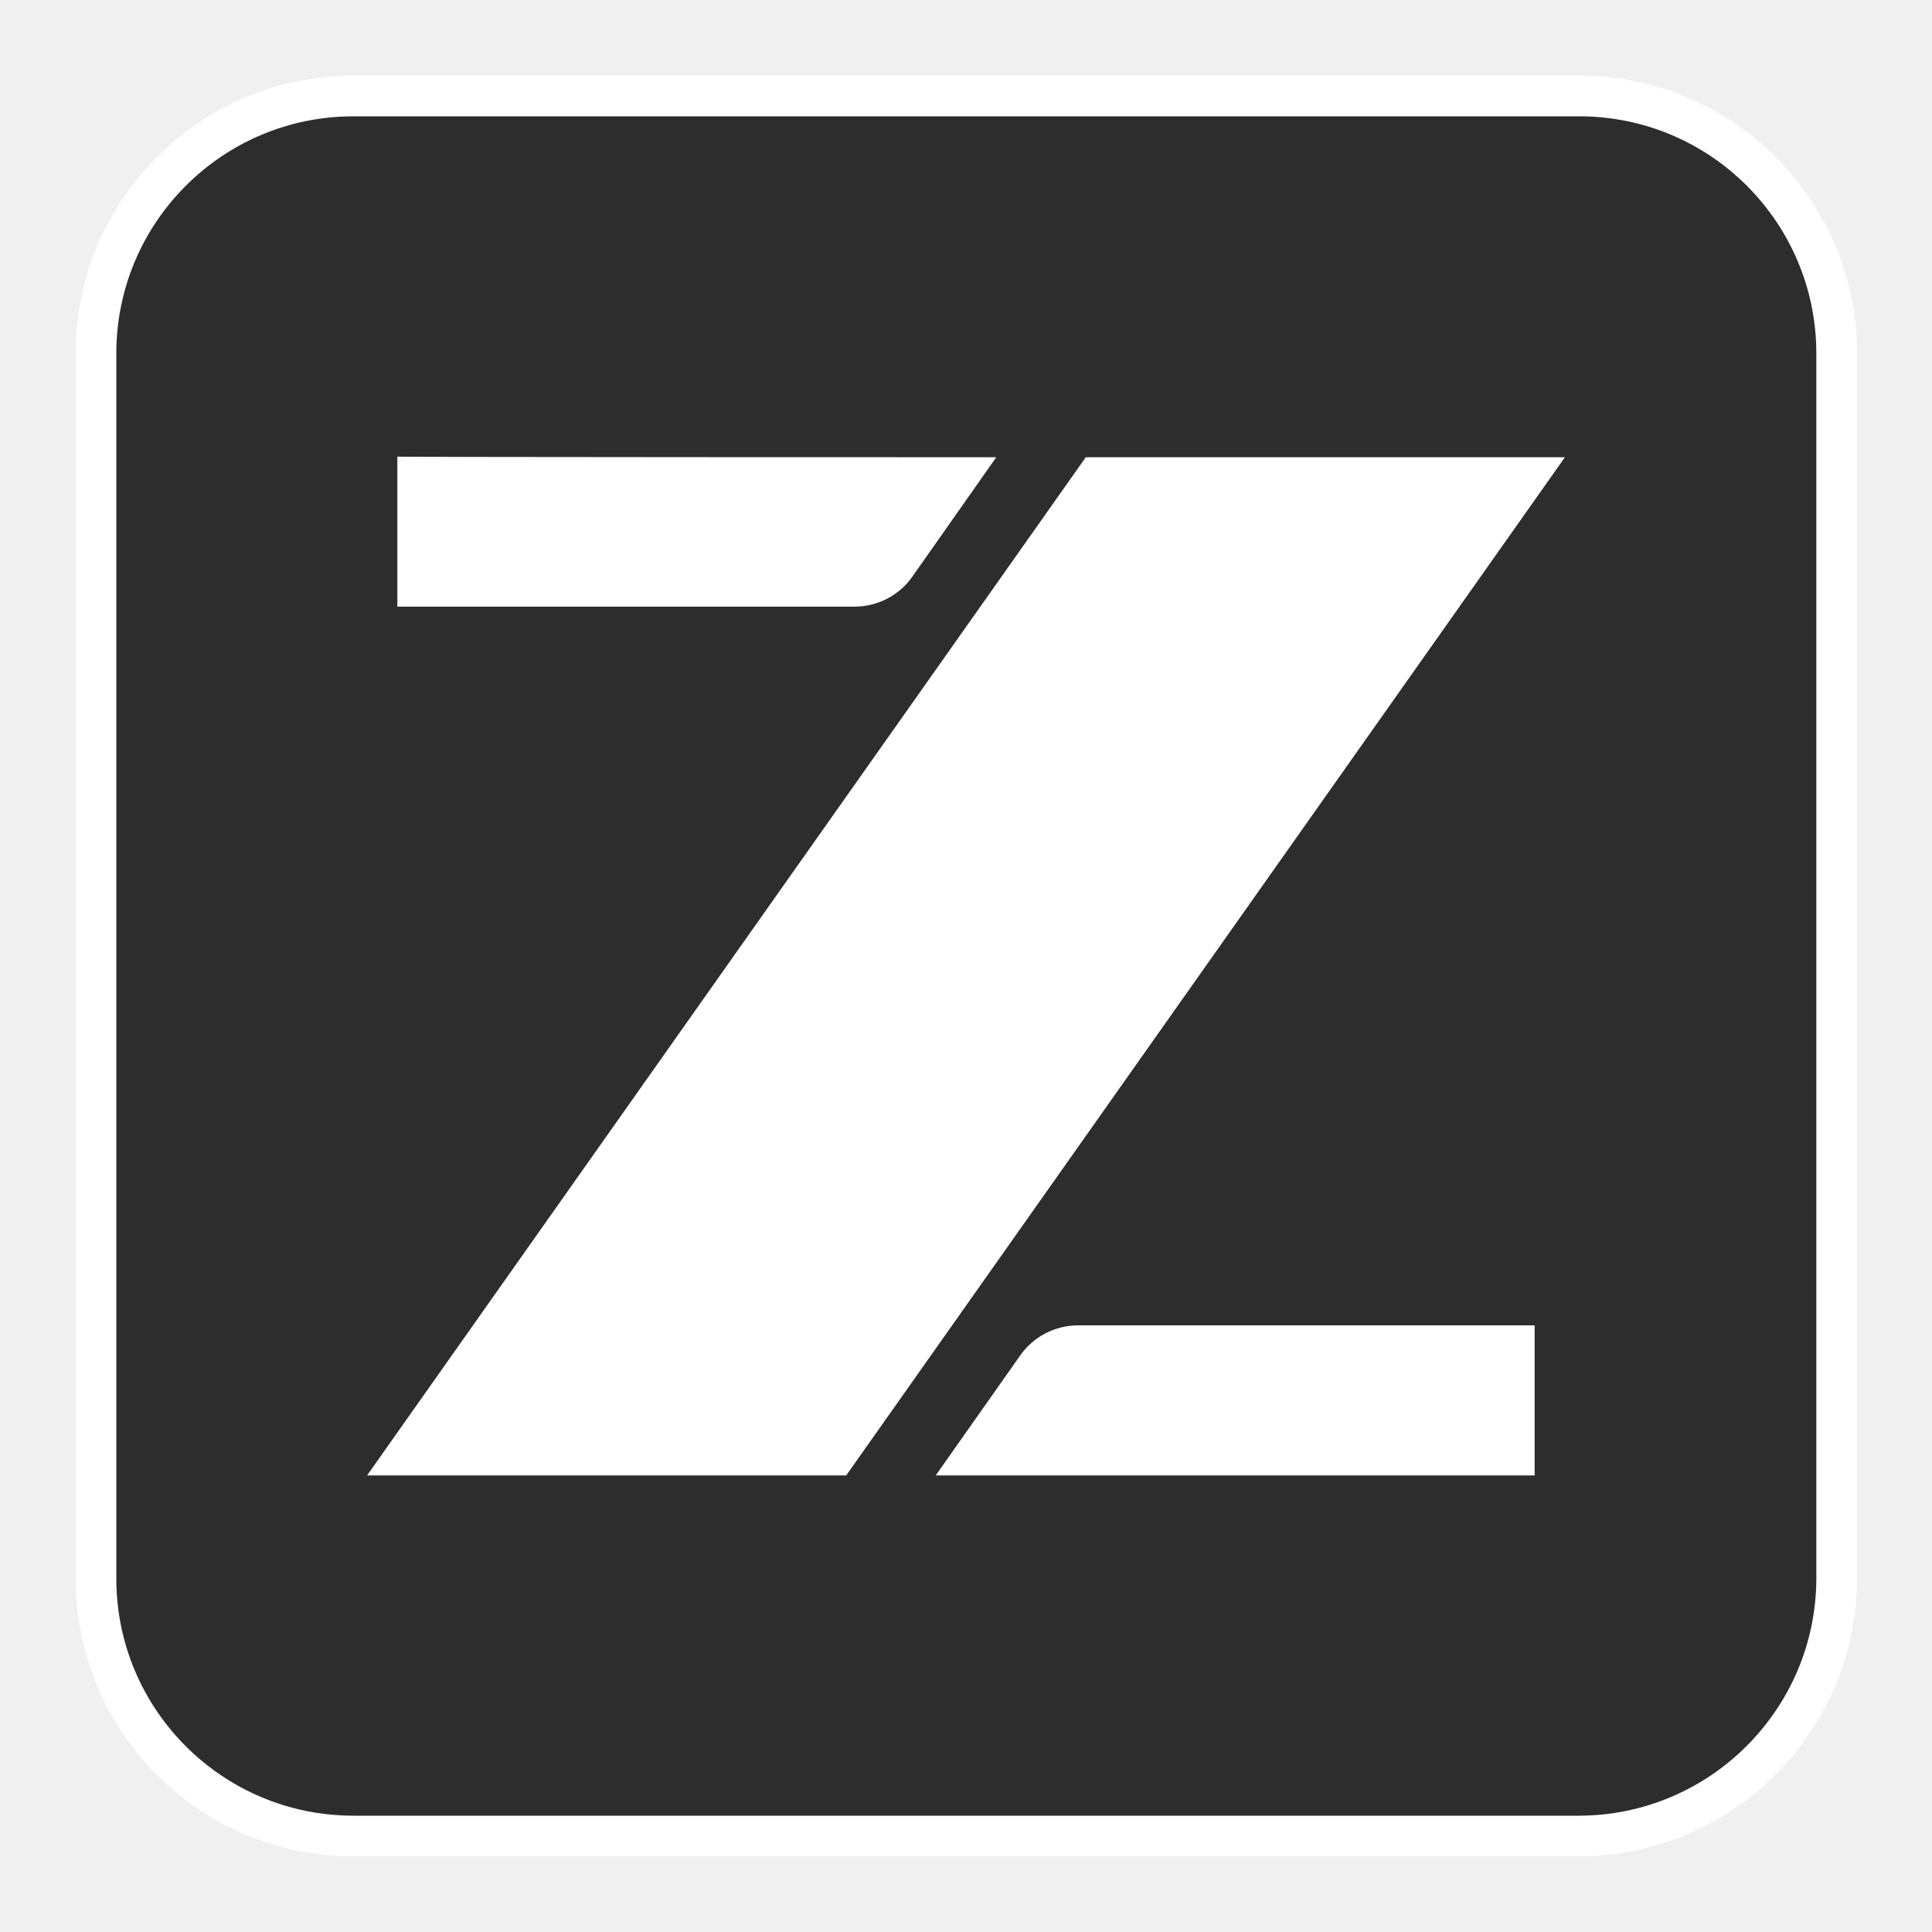
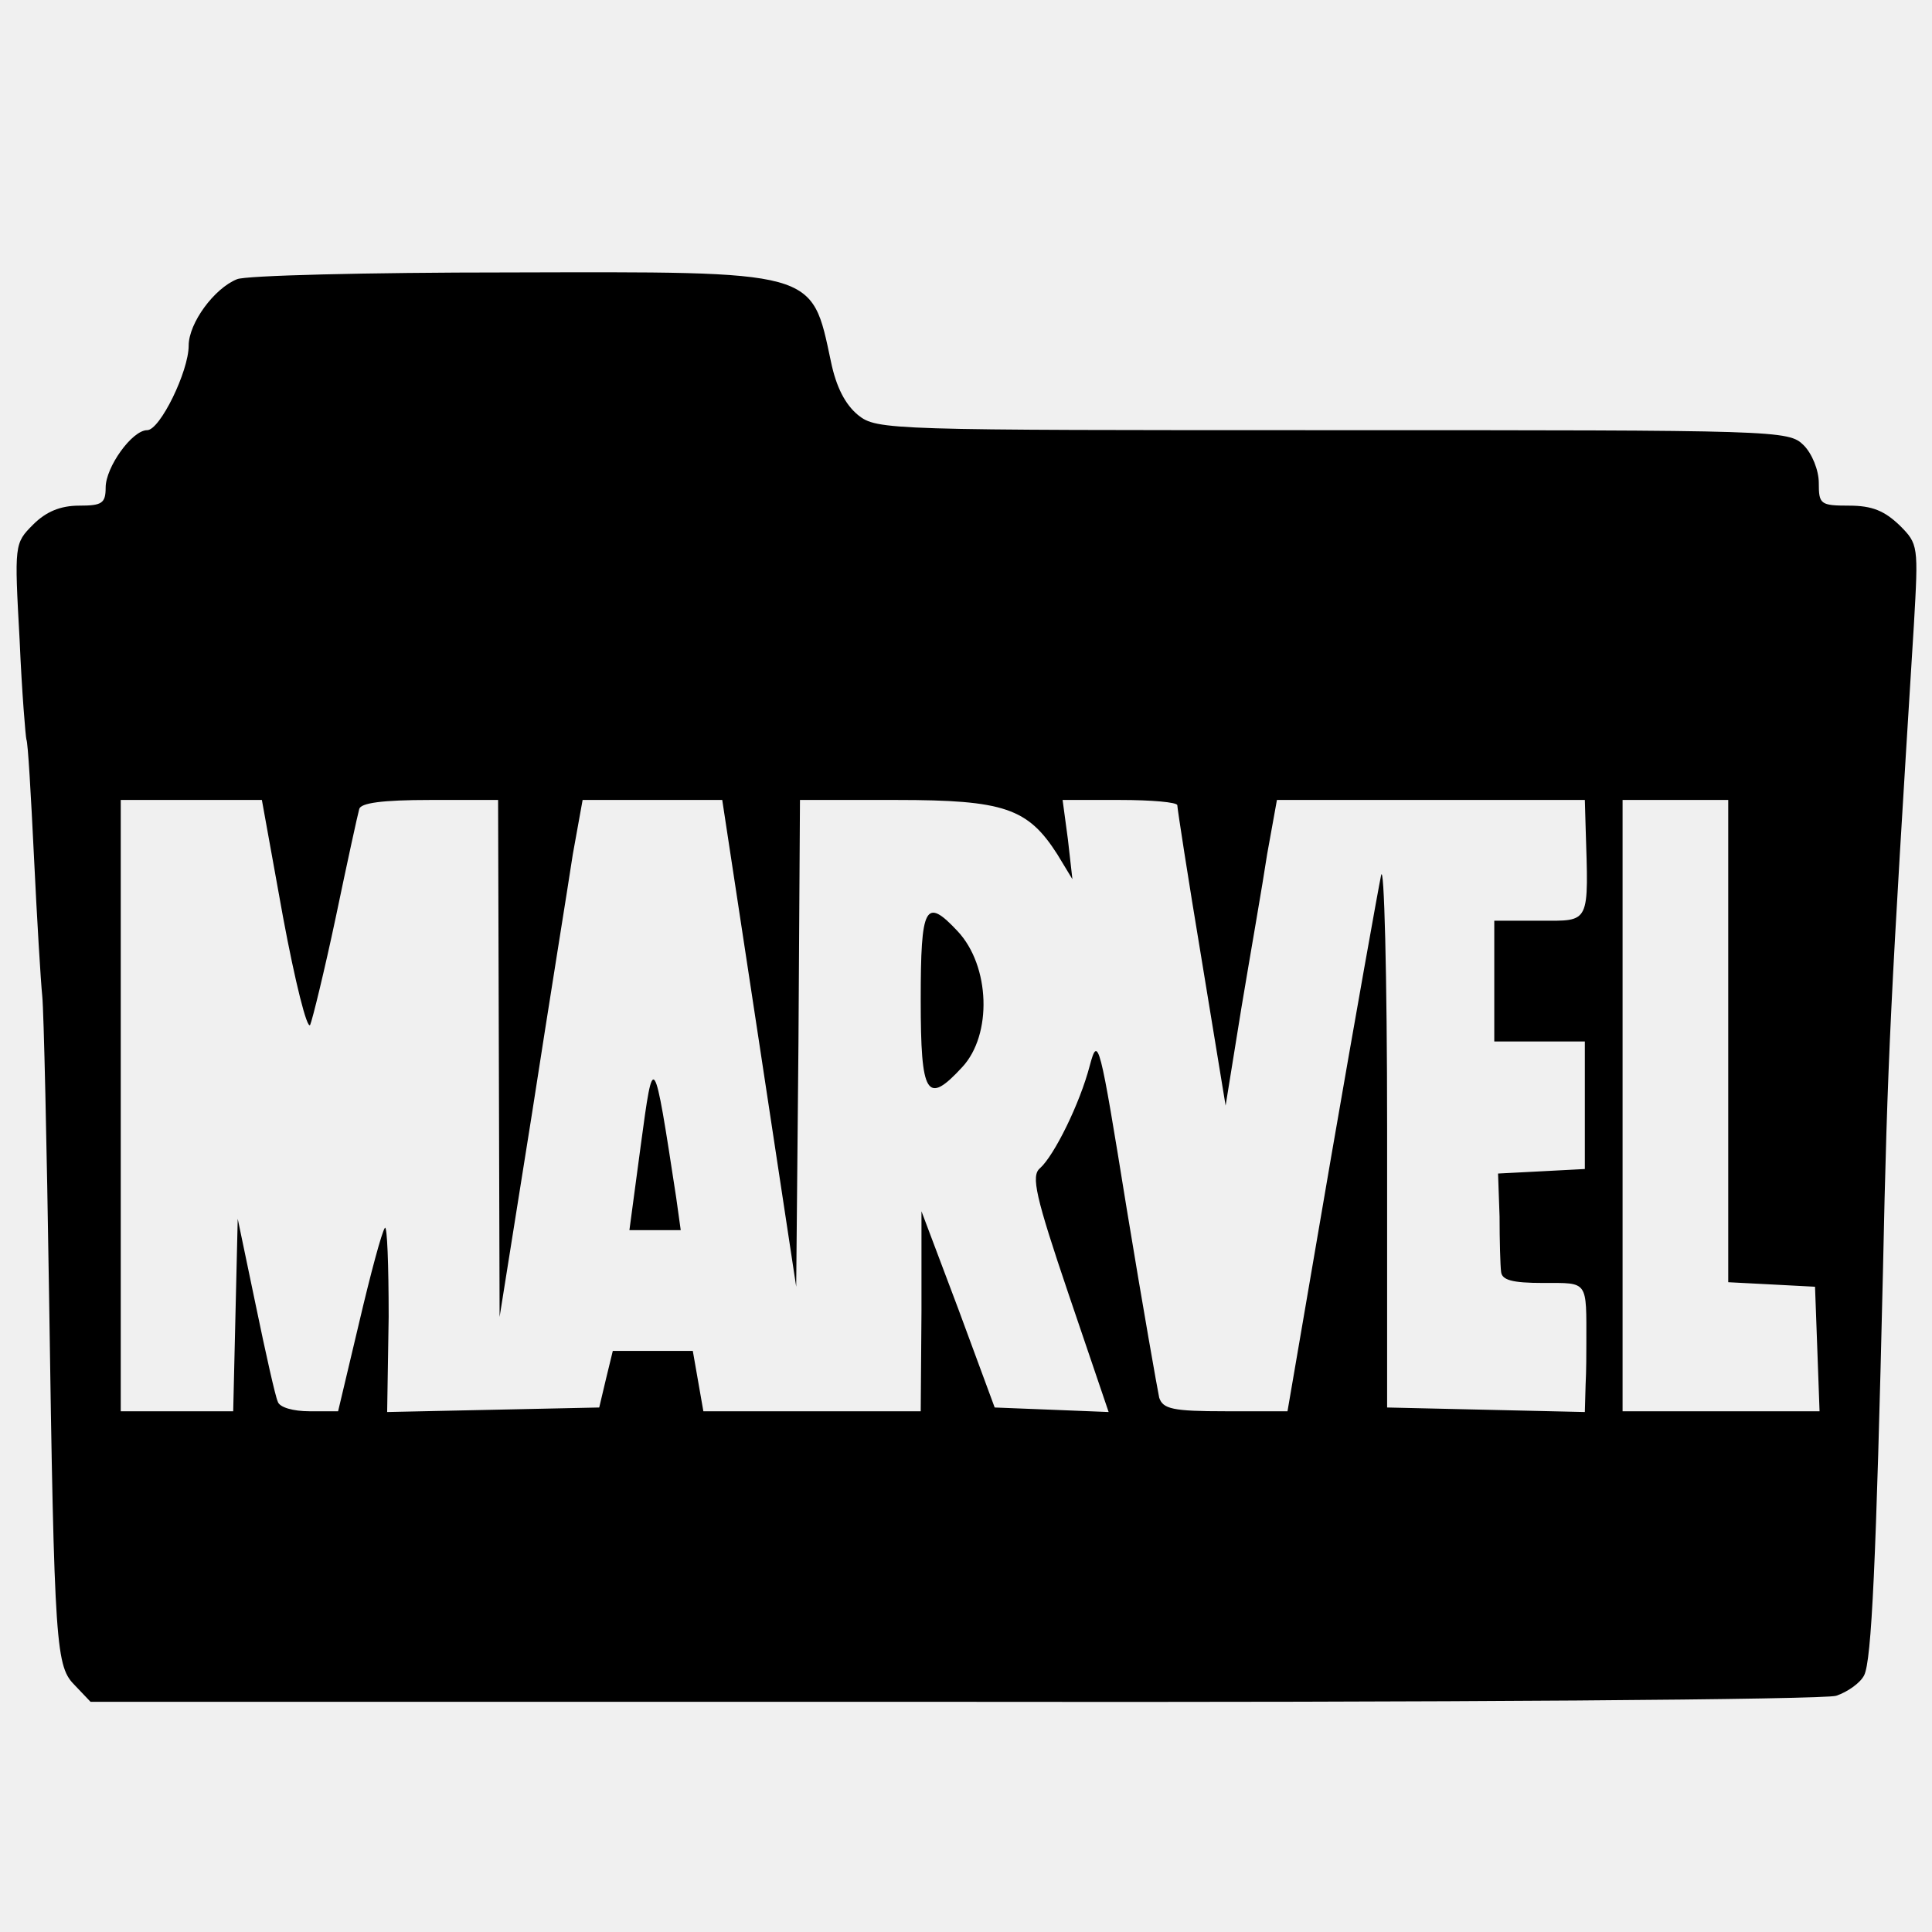
- <svg xmlns="http://www.w3.org/2000/svg" version="1.1" x="0px" y="0px" viewBox="0 0 30 30" style="enable-background:new 0 0 30 30;" xml:space="preserve">
-   <defs>
-     <style type="text/css">
-     .st194{fill:#2D2D2D;stroke:#FFFFFF;stroke-width:0.632;stroke-miterlimit:10;}
-     .st23{fill:#FFFFFF;}
- 
-     .z-breathe {
-       animation: breathe 2.5s ease-in-out infinite;
-     }
- 
-     @keyframes breathe {
-       0%, 100% { opacity: 0.7; }
-       50% { opacity: 1; }
-     }
-   </style>
-   </defs>
-   <g>
-     <path class="st194" d="M24.51,28.51H5.49c-2.21,0-4-1.79-4-4V5.49c0-2.21,1.79-4,4-4h19.03c2.21,0,4,1.79,4,4v19.03     C28.51,26.72,26.72,28.51,24.51,28.51z" />
-     <g class="z-breathe">
-       <path class="st23" d="M15.47,7.1l-1.3,1.85c-0.2,0.29-0.54,0.47-0.9,0.47h-7.1V7.09C6.16,7.1,15.47,7.1,15.47,7.1z" />
-       <polygon class="st23" points="24.3,7.1 13.14,22.91 5.7,22.91 16.86,7.1" />
-       <path class="st23" d="M14.53,22.91l1.31-1.86c0.2-0.29,0.54-0.47,0.9-0.47h7.09v2.33H14.53z" />
-     </g>
+ <svg xmlns="http://www.w3.org/2000/svg" version="1.0" width="256pt" height="256pt" viewBox="0 0 256 256" preserveAspectRatio="xMidYMid meet">
+   <g transform="translate(0,256) scale(0.1,-0.1)" fill="#000000" stroke="none">
+     <path d="M314 2190 c-30 -12 -64 -58 -64 -88 0 -34 -38 -112 -55 -112 -20 0 -55 -49 -55 -76 0 -21 -5 -24 -35 -24 -25 0 -44 -8 -61 -25 -25 -25 -25 -26 -18 -153 3 -70 8 -129 9 -132 2 -3 6 -73 10 -155 4 -83 9 -166 11 -185 2 -19 6 -197 9 -395 7 -476 9 -493 35 -519 l20 -21 1143 0 c659 -1 1154 3 1170 8 15 5 32 17 37 27 10 19 16 151 25 535 6 285 10 359 41 857 6 105 6 107 -19 132 -20 19 -36 26 -67 26 -38 0 -40 2 -40 30 0 17 -9 39 -20 50 -20 20 -33 20 -624 20 -589 0 -604 0 -629 20 -17 14 -29 37 -36 71 -26 122 -17 119 -428 118 -186 0 -348 -4 -359 -9z m61 -845 c16 -86 32 -150 36 -143 3 7 19 72 34 143 15 72 29 136 31 143 2 8 30 12 94 12 l90 0 1 -342 1 -343 43 270 c23 149 48 303 54 343 l13 72 92 0 93 0 49 -322 49 -323 3 323 2 322 128 0 c143 0 174 -11 213 -72 l20 -33 -6 53 -7 52 76 0 c42 0 76 -3 76 -7 0 -4 14 -95 32 -203 l32 -195 21 130 c12 72 28 163 34 203 l13 72 204 0 204 0 1 -35 c4 -131 7 -125 -61 -125 l-60 0 0 -80 0 -80 60 0 60 0 0 -85 0 -84 -57 -3 -58 -3 2 -57 c0 -32 1 -65 2 -73 1 -11 14 -15 56 -15 60 0 57 4 57 -80 0 -11 0 -36 -1 -55 l-1 -36 -131 3 -131 3 0 370 c0 204 -4 354 -8 335 -4 -19 -34 -187 -66 -372 l-58 -338 -82 0 c-70 0 -83 3 -88 18 -2 9 -22 122 -43 250 -36 223 -38 231 -49 190 -13 -50 -47 -119 -66 -136 -12 -10 -6 -37 38 -167 l53 -156 -75 3 -76 3 -48 130 -49 130 0 -132 -1 -133 -144 0 -144 0 -7 40 -7 40 -53 0 -53 0 -9 -37 -9 -38 -140 -3 -141 -3 2 126 c0 69 -2 122 -5 118 -4 -5 -19 -61 -34 -125 l-28 -118 -38 0 c-21 0 -40 5 -42 13 -3 6 -16 64 -29 127 l-24 115 -3 -127 -3 -128 -74 0 -75 0 0 405 0 405 93 0 94 0 28 -155z m1915 -165 l0 -319 58 -3 57 -3 3 -82 3 -83 -131 0 -130 0 0 405 0 405 70 0 70 0 0 -320z" />
+     <path d="M1220 1235 c0 -127 8 -140 55 -89 40 43 37 134 -6 180 -43 46 -49 34 -49 -91z" />
+     <path d="M849 1042 l-15 -112 34 0 34 0 -6 43 c-30 196 -30 195 -47 69z" />
  </g>
</svg>
